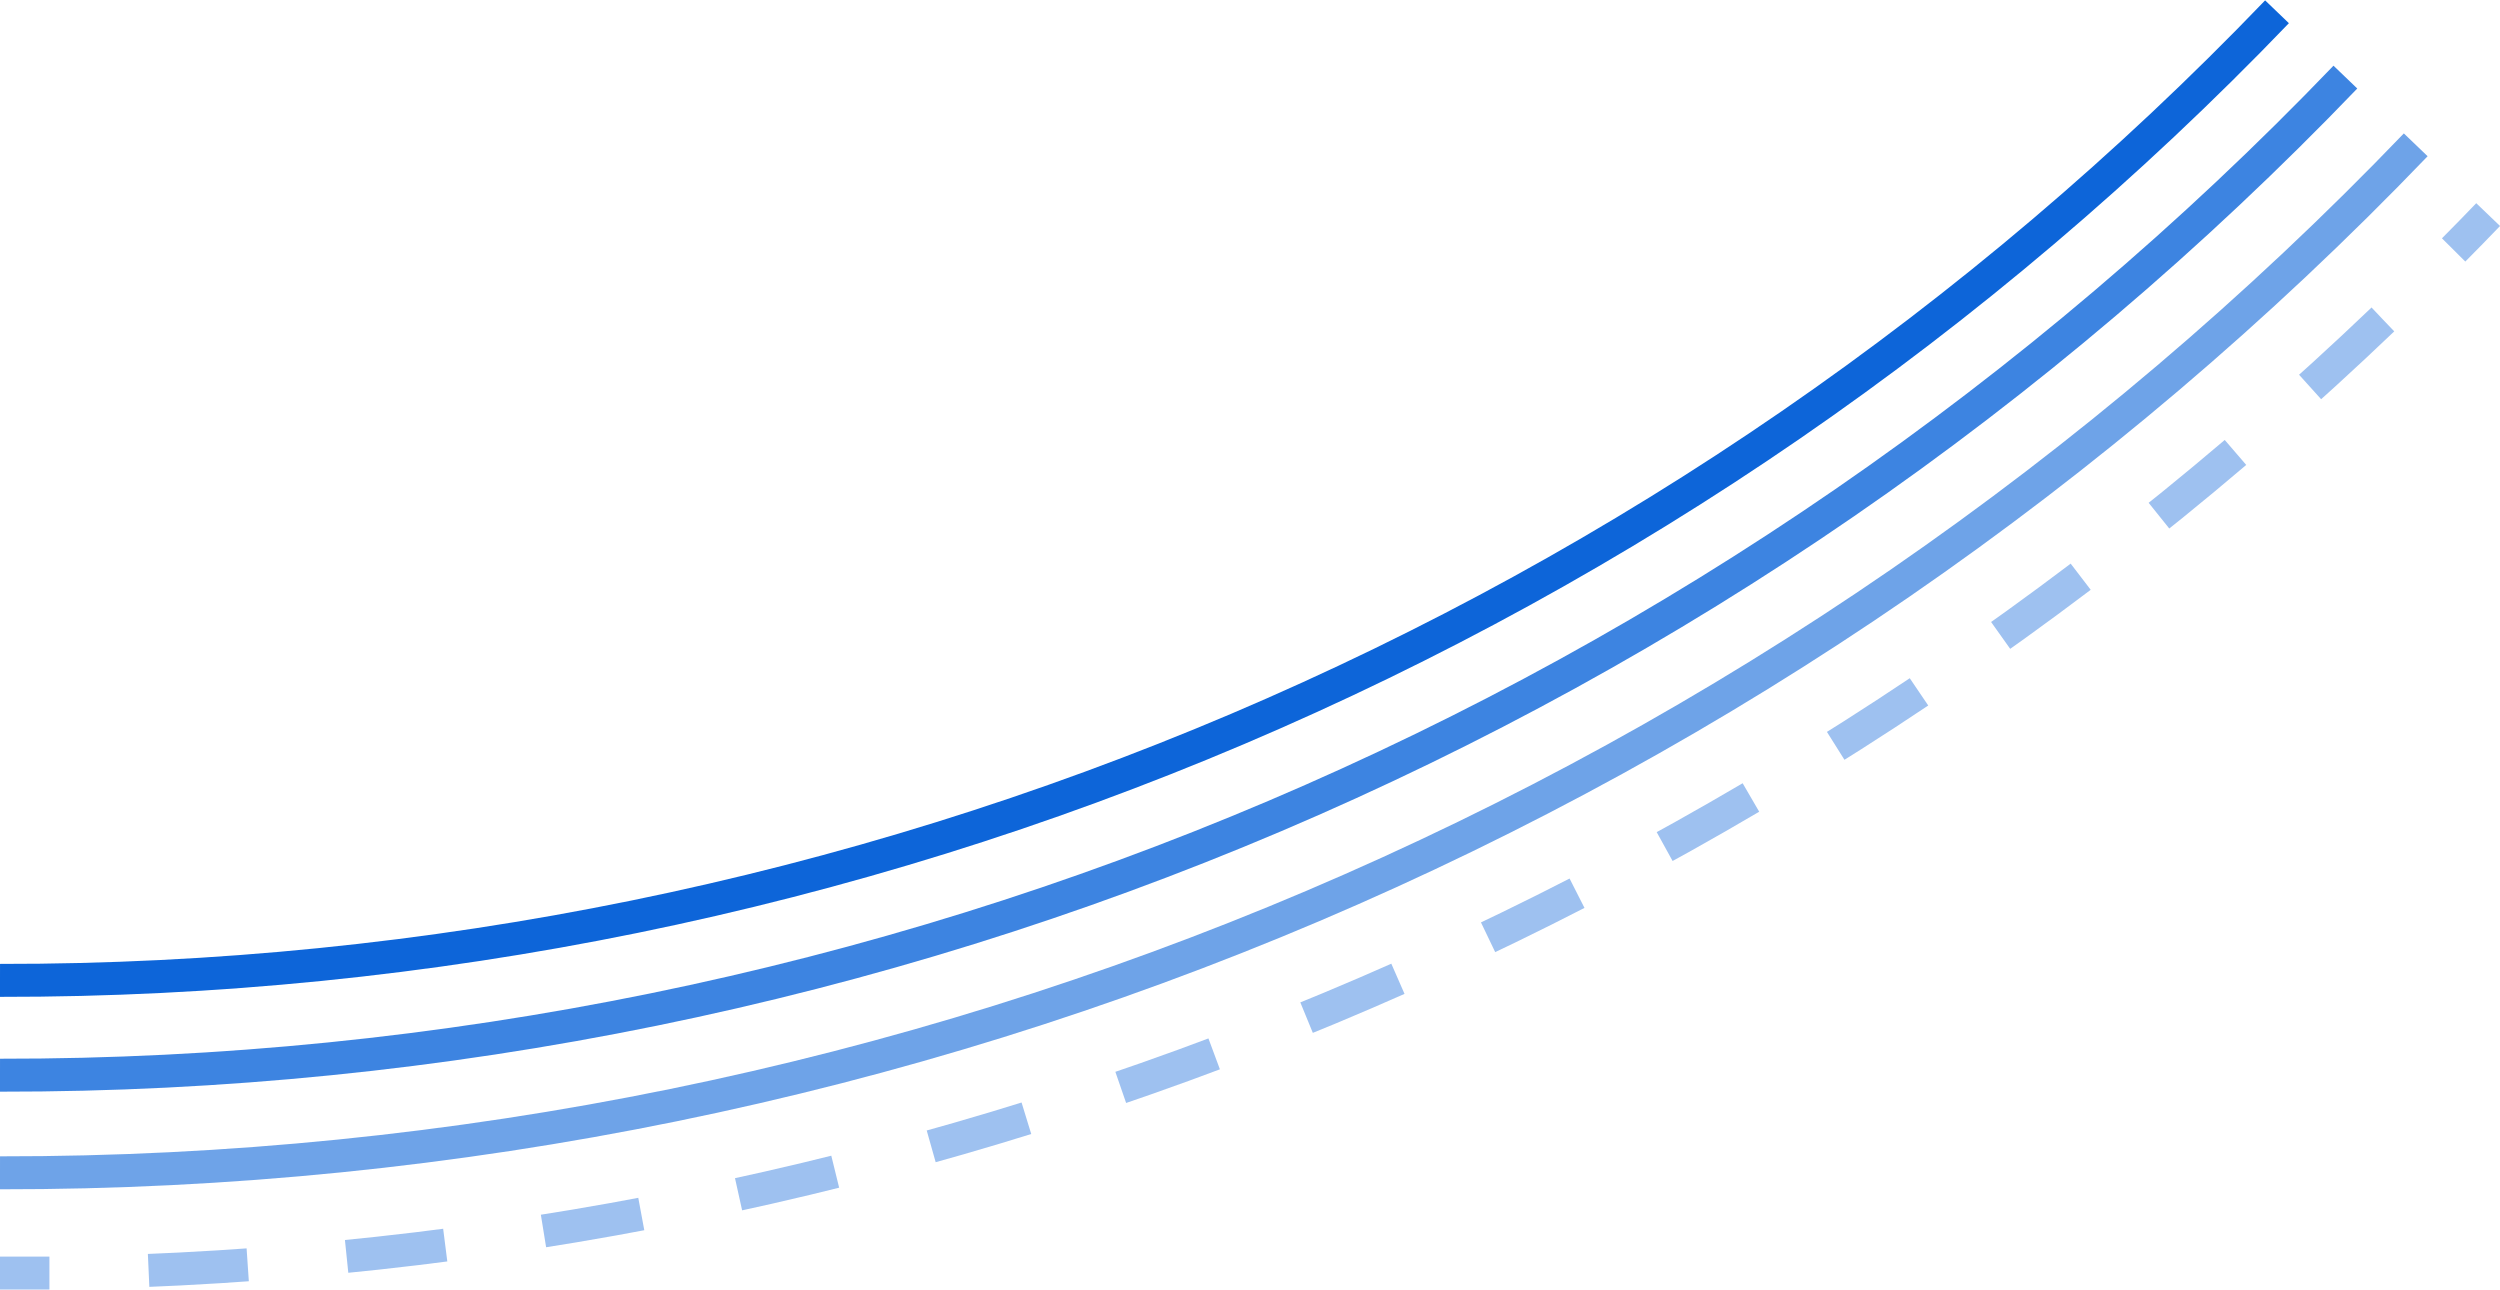
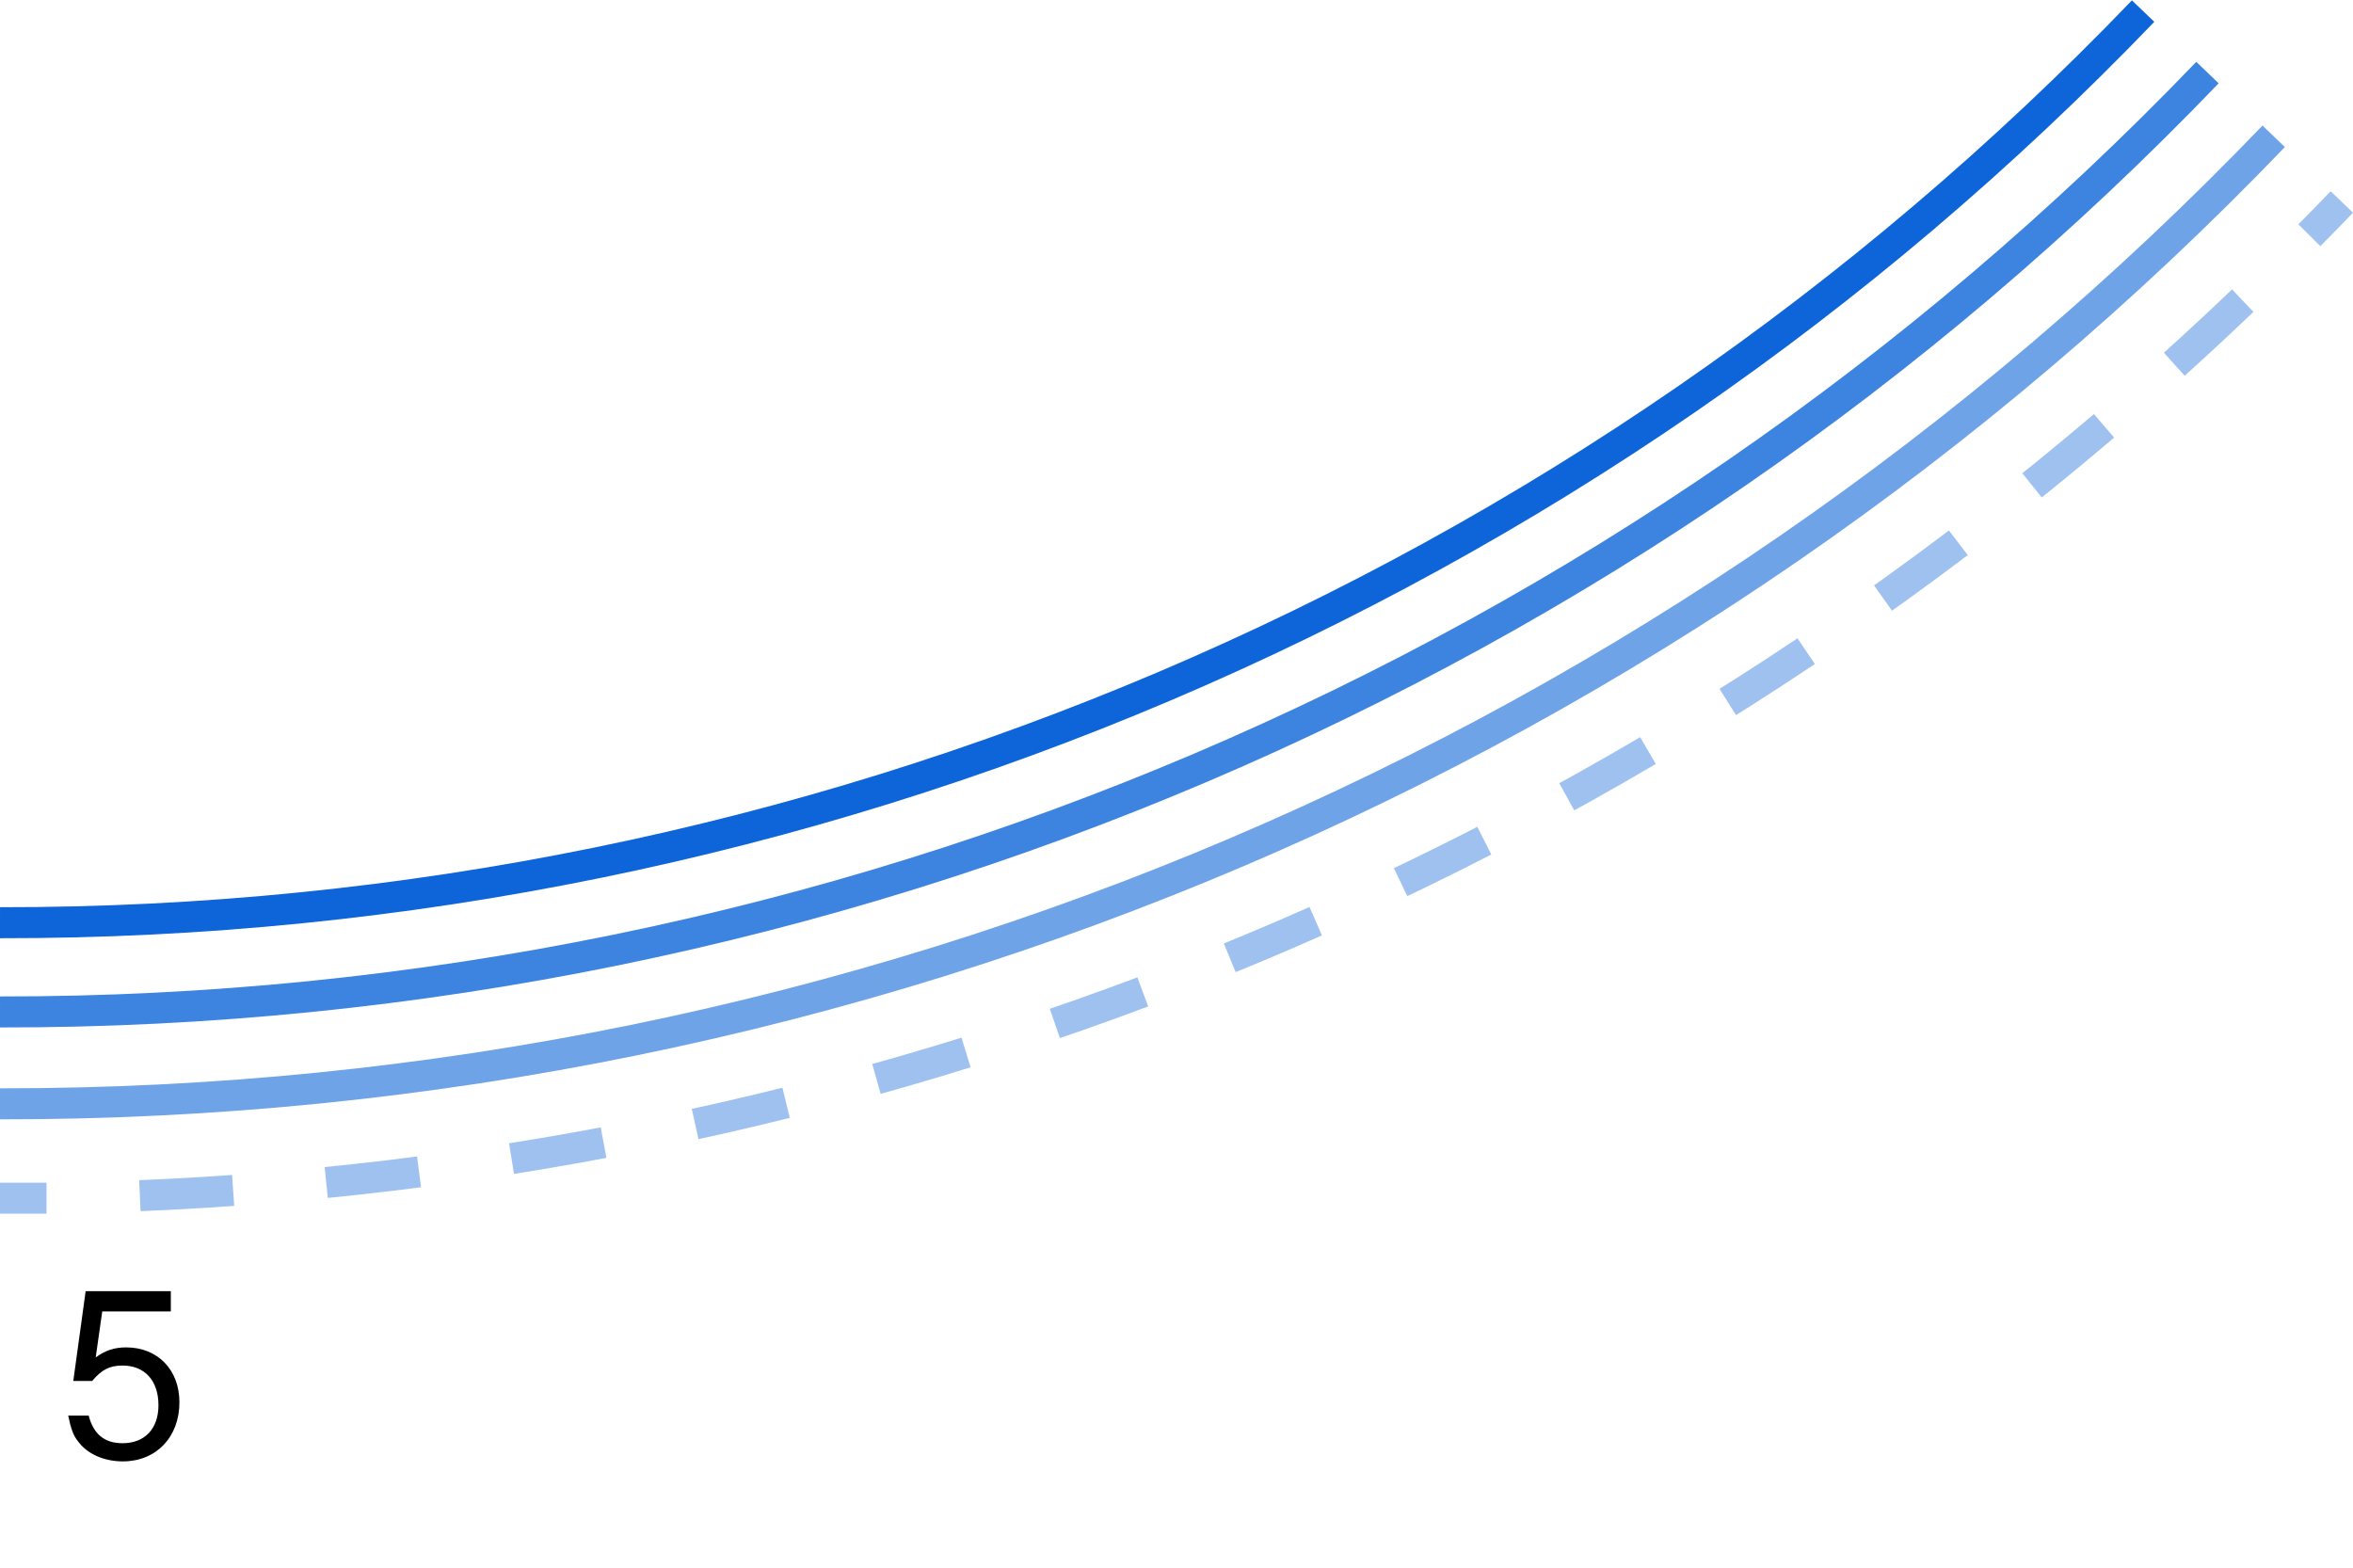
- <svg xmlns="http://www.w3.org/2000/svg" class="summary-menu__item-graphic" viewBox="0 0 303.48 156.58">
-   <g>
-     <path d="M1259.11,849.93A393.94,393.94,0,0,1,974.4,971.09" transform="translate(-974.4 -840.57)" fill="none" stroke="#3d84e1" stroke-miterlimit="10" stroke-width="4" />
-     <path d="M1267.65,858.15A405.76,405.76,0,0,1,974.4,982.94" transform="translate(-974.4 -840.57)" fill="none" stroke="#6ea3e8" stroke-miterlimit="10" stroke-width="4" />
-     <path d="M1276.44,866.62q-2.07,2.16-4.19,4.29" transform="translate(-974.4 -840.57)" fill="none" stroke="#9ec1f0" stroke-miterlimit="10" stroke-width="4" />
-     <path d="M1263.66,879.35A417.72,417.72,0,0,1,986.43,995" transform="translate(-974.4 -840.57)" fill="none" stroke="#9ec1f0" stroke-miterlimit="10" stroke-width="4" stroke-dasharray="12.05 12.05" />
-     <path d="M980.4,995.11q-3,0-6,0" transform="translate(-974.4 -840.57)" fill="none" stroke="#9ec1f0" stroke-miterlimit="10" stroke-width="4" />
-     <path d="M1250.81,842A382.46,382.46,0,0,1,974.4,959.58" transform="translate(-974.4 -840.57)" fill="none" stroke="#0d65d9" stroke-miterlimit="10" stroke-width="4" />
-   </g>
+ <svg xmlns="http://www.w3.org/2000/svg" class="summary-menu__item-graphic" viewBox="0 0 303.48 202.23">
+   <path d="M1259.11,849.93A393.94,393.94,0,0,1,974.4,971.09" transform="translate(-974.4 -840.57)" fill="none" stroke="#3d84e1" stroke-miterlimit="10" stroke-width="4" />
+   <path d="M1267.65,858.15A405.76,405.76,0,0,1,974.4,982.94" transform="translate(-974.4 -840.57)" fill="none" stroke="#6ea3e8" stroke-miterlimit="10" stroke-width="4" />
+   <path d="M1276.44,866.62q-2.07,2.16-4.19,4.29" transform="translate(-974.4 -840.57)" fill="none" stroke="#9ec1f0" stroke-miterlimit="10" stroke-width="4" />
+   <path d="M1263.66,879.35A417.72,417.72,0,0,1,986.43,995" transform="translate(-974.4 -840.57)" fill="none" stroke="#9ec1f0" stroke-miterlimit="10" stroke-width="4" stroke-dasharray="12.05 12.05" />
+   <path d="M980.4,995.11q-3,0-6,0" transform="translate(-974.4 -840.57)" fill="none" stroke="#9ec1f0" stroke-miterlimit="10" stroke-width="4" />
+   <path d="M1250.81,842A382.46,382.46,0,0,1,974.4,959.58" transform="translate(-974.4 -840.57)" fill="none" stroke="#0d65d9" stroke-miterlimit="10" stroke-width="4" />
+   <text transform="translate(7.75 187.8)" font-size="30" font-family="Helvetica">5</text>
</svg>
